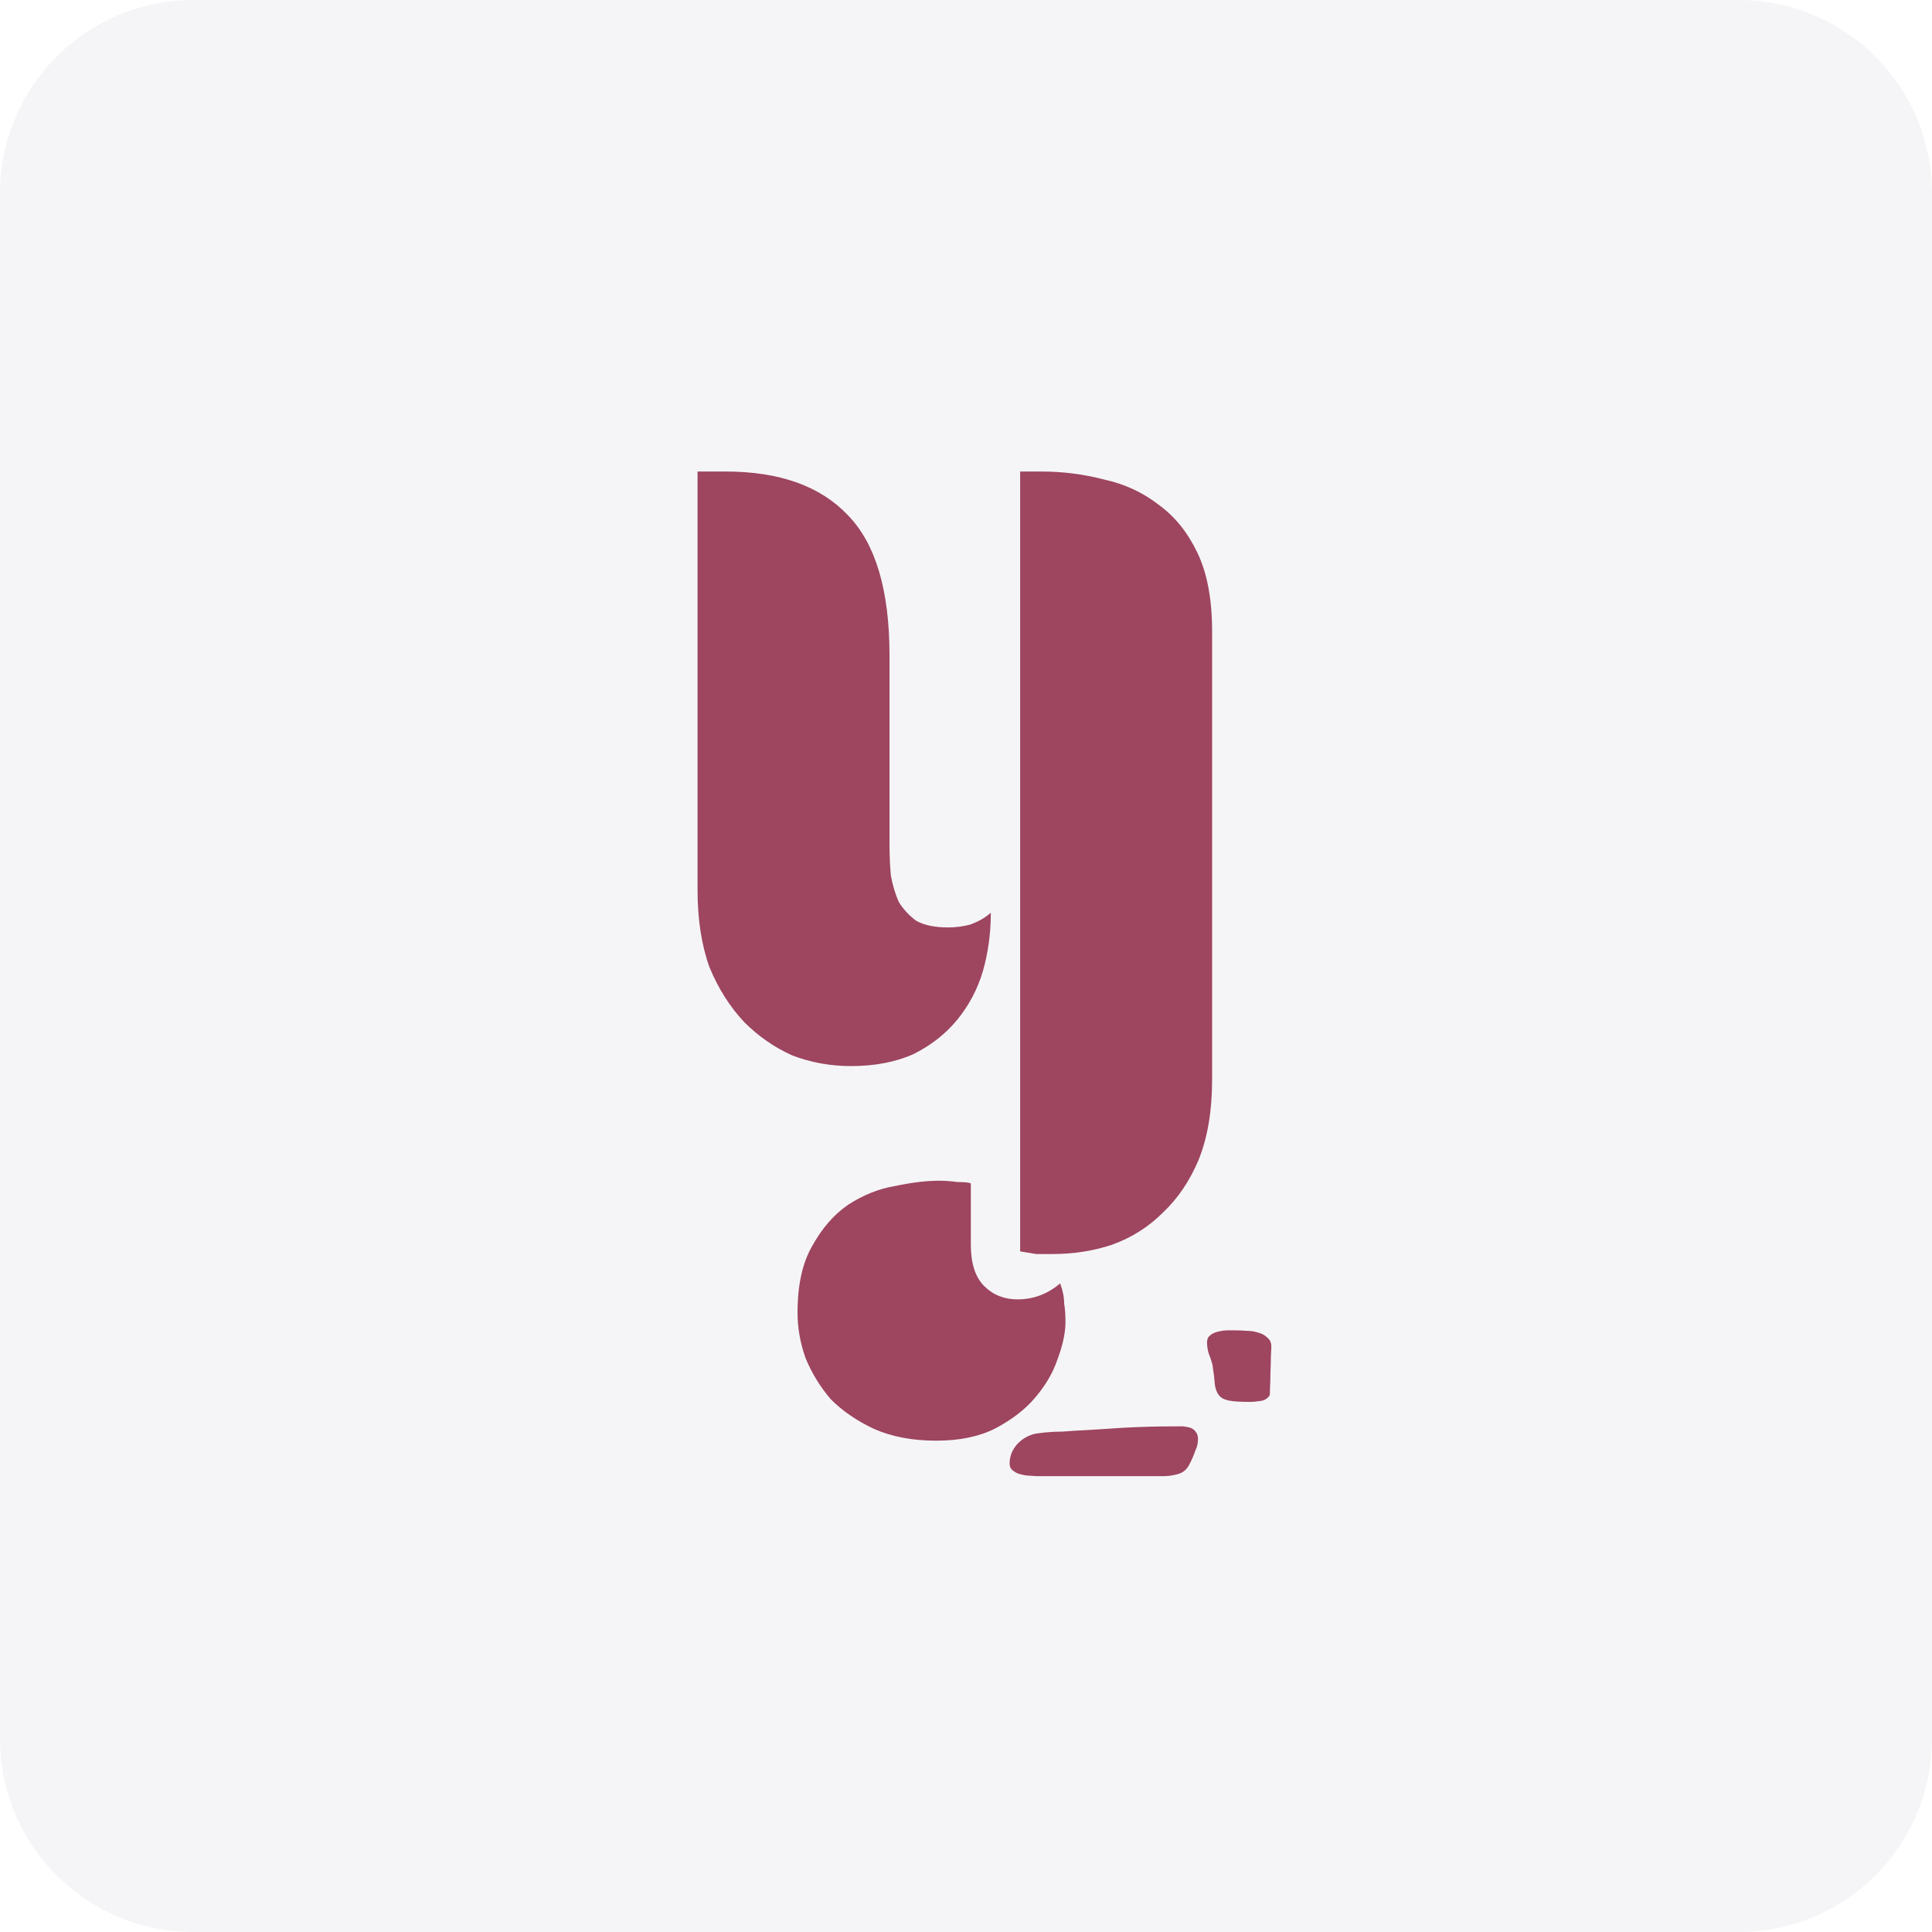
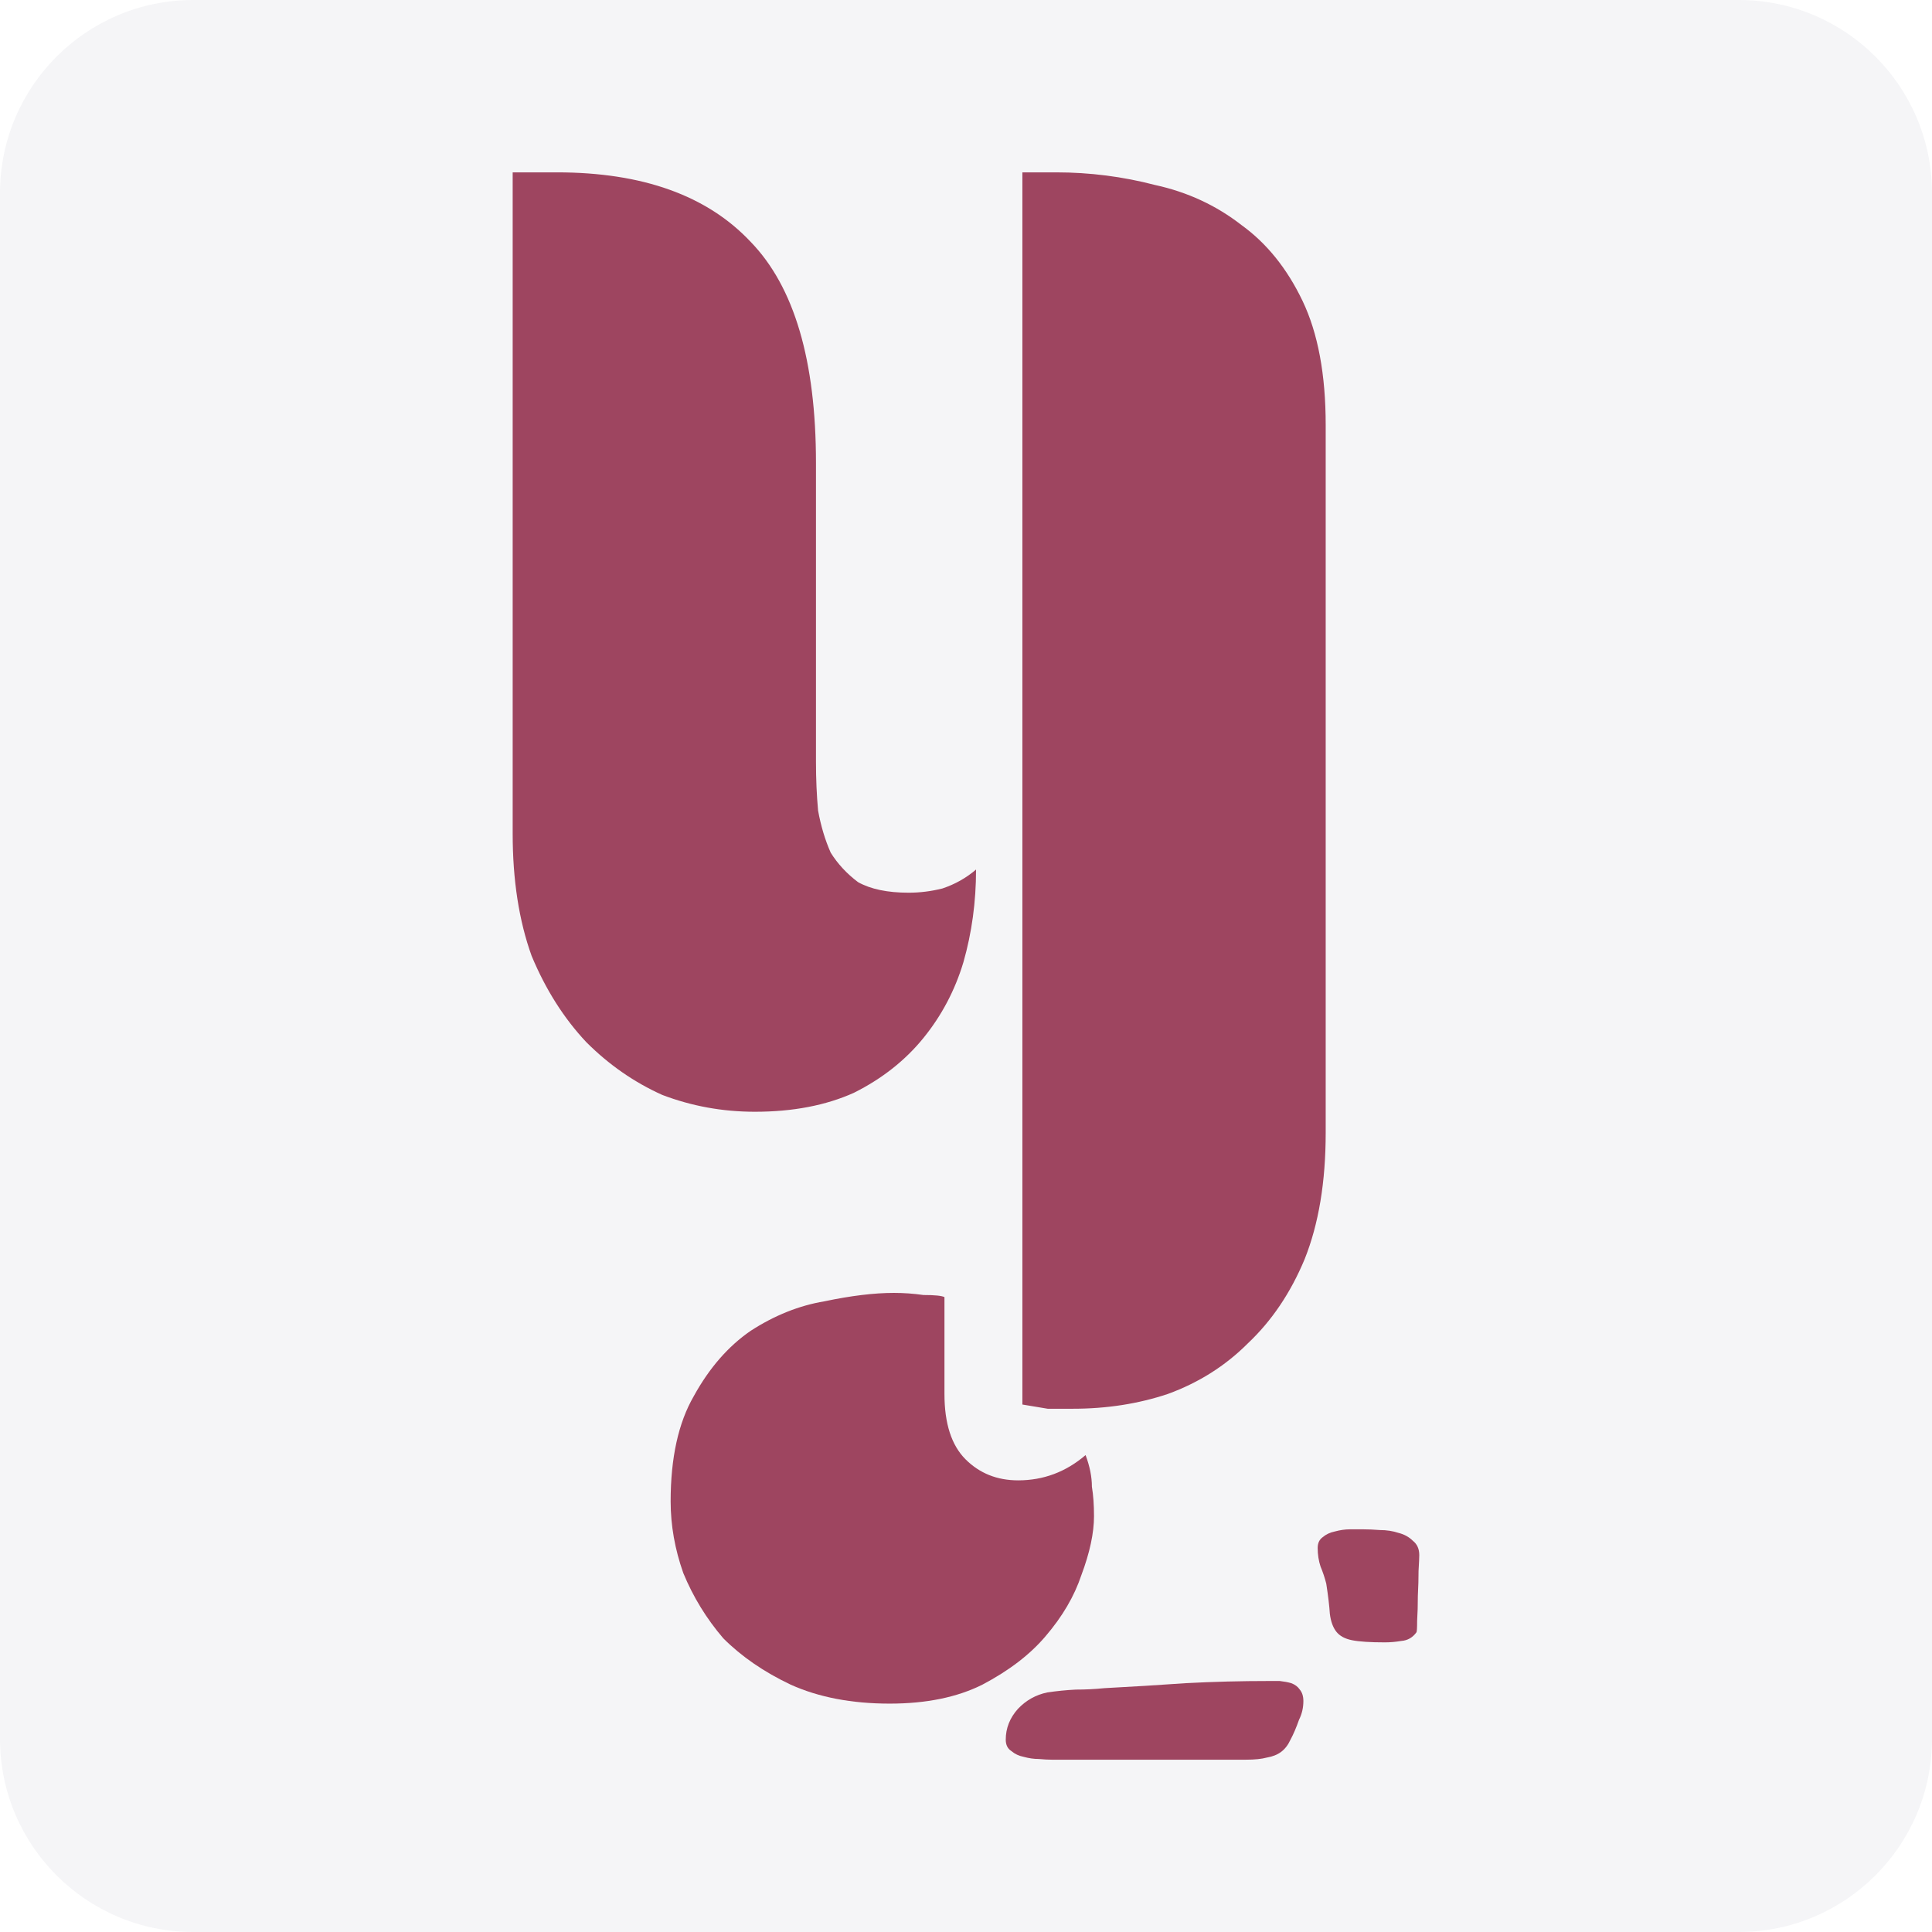
<svg xmlns="http://www.w3.org/2000/svg" width="200" height="200" viewBox="0 0 200 200" fill="none">
  <rect width="200" height="200" rx="20" fill="#F5F5F7" />
-   <path d="M105.606 48.812H107.814C110.022 48.812 112.184 49.088 114.3 49.64C116.416 50.1 118.302 50.974 119.958 52.262C121.614 53.458 122.948 55.114 123.96 57.23C124.972 59.346 125.478 62.06 125.478 65.372V111.74C125.478 114.96 125.018 117.72 124.098 120.02C123.178 122.228 121.936 124.068 120.372 125.54C118.9 127.012 117.152 128.116 115.128 128.852C113.196 129.496 111.126 129.818 108.918 129.818C108.366 129.818 107.814 129.818 107.262 129.818C106.71 129.726 106.158 129.634 105.606 129.542V48.812ZM88.08 110.36C85.964 110.36 83.94 109.992 82.008 109.256C80.168 108.428 78.512 107.278 77.04 105.806C75.568 104.242 74.372 102.356 73.452 100.148C72.624 97.848 72.21 95.18 72.21 92.144V48.812H75.108C80.72 48.812 84.952 50.33 87.804 53.366C90.656 56.31 92.082 61.14 92.082 67.856V87.452C92.082 88.556 92.128 89.614 92.22 90.626C92.404 91.638 92.68 92.558 93.048 93.386C93.508 94.122 94.106 94.766 94.842 95.318C95.67 95.778 96.774 96.008 98.154 96.008C98.89 96.008 99.626 95.916 100.362 95.732C101.19 95.456 101.926 95.042 102.57 94.49C102.57 96.606 102.294 98.63 101.742 100.562C101.19 102.402 100.316 104.058 99.12 105.53C97.924 107.002 96.406 108.198 94.566 109.118C92.726 109.946 90.564 110.36 88.08 110.36ZM82.56 135.89C82.56 133.038 83.066 130.738 84.078 128.99C85.09 127.15 86.332 125.724 87.804 124.712C89.368 123.7 90.978 123.056 92.634 122.78C94.382 122.412 95.9 122.228 97.188 122.228C97.832 122.228 98.476 122.274 99.12 122.366C99.856 122.366 100.316 122.412 100.5 122.504V128.852C100.5 130.784 100.96 132.21 101.88 133.13C102.8 134.05 103.95 134.51 105.33 134.51C106.986 134.51 108.458 133.958 109.746 132.854C110.022 133.59 110.16 134.28 110.16 134.924C110.252 135.476 110.298 136.12 110.298 136.856C110.298 137.96 110.022 139.248 109.47 140.72C109.01 142.1 108.228 143.434 107.124 144.722C106.112 145.918 104.732 146.976 102.984 147.896C101.328 148.724 99.304 149.138 96.912 149.138C94.428 149.138 92.266 148.724 90.426 147.896C88.678 147.068 87.206 146.056 86.01 144.86C84.906 143.572 84.032 142.146 83.388 140.582C82.836 139.018 82.56 137.454 82.56 135.89Z" fill="#9E4560" />
-   <path d="M96.641 138.938C96.641 138.625 96.75 138.391 96.969 138.234C97.188 138.047 97.453 137.922 97.766 137.859C98.109 137.766 98.438 137.719 98.75 137.719C99.094 137.719 99.391 137.719 99.641 137.719C99.953 137.719 100.312 137.734 100.719 137.766C101.156 137.766 101.562 137.828 101.938 137.953C102.312 138.047 102.625 138.219 102.875 138.469C103.156 138.688 103.297 139 103.297 139.406C103.297 139.562 103.281 139.906 103.25 140.438C103.25 140.938 103.234 141.484 103.203 142.078C103.203 142.672 103.188 143.219 103.156 143.719C103.156 144.188 103.141 144.438 103.109 144.469C102.859 144.812 102.531 145 102.125 145.031C101.75 145.094 101.391 145.125 101.047 145.125C100.078 145.125 99.359 145.078 98.891 144.984C98.422 144.891 98.078 144.703 97.859 144.422C97.641 144.141 97.5 143.75 97.438 143.25C97.406 142.75 97.328 142.094 97.203 141.281C97.109 140.906 96.984 140.531 96.828 140.156C96.703 139.781 96.641 139.375 96.641 138.938ZM124.016 148.969C124.016 149.406 123.922 149.812 123.734 150.188C123.547 150.719 123.359 151.156 123.172 151.5C123.016 151.844 122.812 152.109 122.562 152.297C122.312 152.484 122 152.609 121.625 152.672C121.281 152.766 120.828 152.812 120.266 152.812H107.516C107.297 152.812 107.016 152.797 106.672 152.766C106.359 152.766 106.031 152.719 105.688 152.625C105.375 152.562 105.109 152.438 104.891 152.25C104.641 152.094 104.516 151.844 104.516 151.5C104.516 150.75 104.781 150.078 105.312 149.484C105.844 148.922 106.484 148.562 107.234 148.406C107.859 148.312 108.484 148.25 109.109 148.219C109.734 148.219 110.359 148.188 110.984 148.125C112.766 148.031 114.547 147.922 116.328 147.797C118.109 147.703 119.922 147.656 121.766 147.656C121.984 147.656 122.219 147.656 122.469 147.656C122.75 147.688 123 147.734 123.219 147.797C123.469 147.891 123.656 148.031 123.781 148.219C123.938 148.406 124.016 148.656 124.016 148.969ZM124.953 138.938C124.953 138.625 125.062 138.391 125.281 138.234C125.5 138.047 125.766 137.922 126.078 137.859C126.422 137.766 126.75 137.719 127.062 137.719C127.406 137.719 127.703 137.719 127.953 137.719C128.266 137.719 128.625 137.734 129.031 137.766C129.469 137.766 129.875 137.828 130.25 137.953C130.625 138.047 130.938 138.219 131.188 138.469C131.469 138.688 131.609 139 131.609 139.406C131.609 139.562 131.594 139.906 131.562 140.438C131.562 140.938 131.547 141.484 131.516 142.078C131.516 142.672 131.5 143.219 131.469 143.719C131.469 144.188 131.453 144.438 131.422 144.469C131.172 144.812 130.844 145 130.438 145.031C130.062 145.094 129.703 145.125 129.359 145.125C128.391 145.125 127.672 145.078 127.203 144.984C126.734 144.891 126.391 144.703 126.172 144.422C125.953 144.141 125.812 143.75 125.75 143.25C125.719 142.75 125.641 142.094 125.516 141.281C125.422 140.906 125.297 140.531 125.141 140.156C125.016 139.781 124.953 139.375 124.953 138.938Z" fill="#9E4560" />
+   <g transform="translate(-61.02,-59.28) scale(1.58)">
+     <path d="M105.606 48.812H107.814C110.022 48.812 112.184 49.088 114.3 49.64C116.416 50.1 118.302 50.974 119.958 52.262C121.614 53.458 122.948 55.114 123.96 57.23C124.972 59.346 125.478 62.06 125.478 65.372V111.74C125.478 114.96 125.018 117.72 124.098 120.02C123.178 122.228 121.936 124.068 120.372 125.54C118.9 127.012 117.152 128.116 115.128 128.852C113.196 129.496 111.126 129.818 108.918 129.818C108.366 129.818 107.814 129.818 107.262 129.818C106.71 129.726 106.158 129.634 105.606 129.542V48.812ZM88.08 110.36C85.964 110.36 83.94 109.992 82.008 109.256C80.168 108.428 78.512 107.278 77.04 105.806C75.568 104.242 74.372 102.356 73.452 100.148C72.624 97.848 72.21 95.18 72.21 92.144V48.812H75.108C80.72 48.812 84.952 50.33 87.804 53.366C90.656 56.31 92.082 61.14 92.082 67.856V87.452C92.082 88.556 92.128 89.614 92.22 90.626C92.404 91.638 92.68 92.558 93.048 93.386C93.508 94.122 94.106 94.766 94.842 95.318C95.67 95.778 96.774 96.008 98.154 96.008C98.89 96.008 99.626 95.916 100.362 95.732C101.19 95.456 101.926 95.042 102.57 94.49C102.57 96.606 102.294 98.63 101.742 100.562C101.19 102.402 100.316 104.058 99.12 105.53C97.924 107.002 96.406 108.198 94.566 109.118C92.726 109.946 90.564 110.36 88.08 110.36ZM82.56 135.89C82.56 133.038 83.066 130.738 84.078 128.99C85.09 127.15 86.332 125.724 87.804 124.712C89.368 123.7 90.978 123.056 92.634 122.78C94.382 122.412 95.9 122.228 97.188 122.228C97.832 122.228 98.476 122.274 99.12 122.366C99.856 122.366 100.316 122.412 100.5 122.504V128.852C100.5 130.784 100.96 132.21 101.88 133.13C102.8 134.05 103.95 134.51 105.33 134.51C106.986 134.51 108.458 133.958 109.746 132.854C110.022 133.59 110.16 134.28 110.16 134.924C110.252 135.476 110.298 136.12 110.298 136.856C110.298 137.96 110.022 139.248 109.47 140.72C109.01 142.1 108.228 143.434 107.124 144.722C106.112 145.918 104.732 146.976 102.984 147.896C101.328 148.724 99.304 149.138 96.912 149.138C94.428 149.138 92.266 148.724 90.426 147.896C88.678 147.068 87.206 146.056 86.01 144.86C84.906 143.572 84.032 142.146 83.388 140.582C82.836 139.018 82.56 137.454 82.56 135.89Z" fill="#9E4560" />
+     <path d="M96.641 138.938C96.641 138.625 96.75 138.391 96.969 138.234C97.188 138.047 97.453 137.922 97.766 137.859C98.109 137.766 98.438 137.719 98.75 137.719C99.094 137.719 99.391 137.719 99.641 137.719C99.953 137.719 100.312 137.734 100.719 137.766C101.156 137.766 101.562 137.828 101.938 137.953C102.312 138.047 102.625 138.219 102.875 138.469C103.156 138.688 103.297 139 103.297 139.406C103.297 139.562 103.281 139.906 103.25 140.438C103.25 140.938 103.234 141.484 103.203 142.078C103.203 142.672 103.188 143.219 103.156 143.719C103.156 144.188 103.141 144.438 103.109 144.469C102.859 144.812 102.531 145 102.125 145.031C101.75 145.094 101.391 145.125 101.047 145.125C100.078 145.125 99.359 145.078 98.891 144.984C98.422 144.891 98.078 144.703 97.859 144.422C97.641 144.141 97.5 143.75 97.438 143.25C97.406 142.75 97.328 142.094 97.203 141.281C97.109 140.906 96.984 140.531 96.828 140.156C96.703 139.781 96.641 139.375 96.641 138.938ZM124.016 148.969C124.016 149.406 123.922 149.812 123.734 150.188C123.547 150.719 123.359 151.156 123.172 151.5C123.016 151.844 122.812 152.109 122.562 152.297C122.312 152.484 122 152.609 121.625 152.672C121.281 152.766 120.828 152.812 120.266 152.812H107.516C107.297 152.812 107.016 152.797 106.672 152.766C106.359 152.766 106.031 152.719 105.688 152.625C105.375 152.562 105.109 152.438 104.891 152.25C104.641 152.094 104.516 151.844 104.516 151.5C104.516 150.75 104.781 150.078 105.312 149.484C105.844 148.922 106.484 148.562 107.234 148.406C107.859 148.312 108.484 148.25 109.109 148.219C109.734 148.219 110.359 148.188 110.984 148.125C112.766 148.031 114.547 147.922 116.328 147.797C118.109 147.703 119.922 147.656 121.766 147.656C121.984 147.656 122.219 147.656 122.469 147.656C122.75 147.688 123 147.734 123.219 147.797C123.469 147.891 123.656 148.031 123.781 148.219C123.938 148.406 124.016 148.656 124.016 148.969ZM124.953 138.938C124.953 138.625 125.062 138.391 125.281 138.234C125.5 138.047 125.766 137.922 126.078 137.859C126.422 137.766 126.75 137.719 127.062 137.719C127.406 137.719 127.703 137.719 127.953 137.719C128.266 137.719 128.625 137.734 129.031 137.766C129.469 137.766 129.875 137.828 130.25 137.953C130.625 138.047 130.938 138.219 131.188 138.469C131.469 138.688 131.609 139 131.609 139.406C131.609 139.562 131.594 139.906 131.562 140.438C131.562 140.938 131.547 141.484 131.516 142.078C131.516 142.672 131.5 143.219 131.469 143.719C131.469 144.188 131.453 144.438 131.422 144.469C131.172 144.812 130.844 145 130.438 145.031C130.062 145.094 129.703 145.125 129.359 145.125C128.391 145.125 127.672 145.078 127.203 144.984C126.734 144.891 126.391 144.703 126.172 144.422C125.953 144.141 125.812 143.75 125.75 143.25C125.719 142.75 125.641 142.094 125.516 141.281C125.422 140.906 125.297 140.531 125.141 140.156C125.016 139.781 124.953 139.375 124.953 138.938Z" fill="#9E4560" />
+   </g>
</svg>
